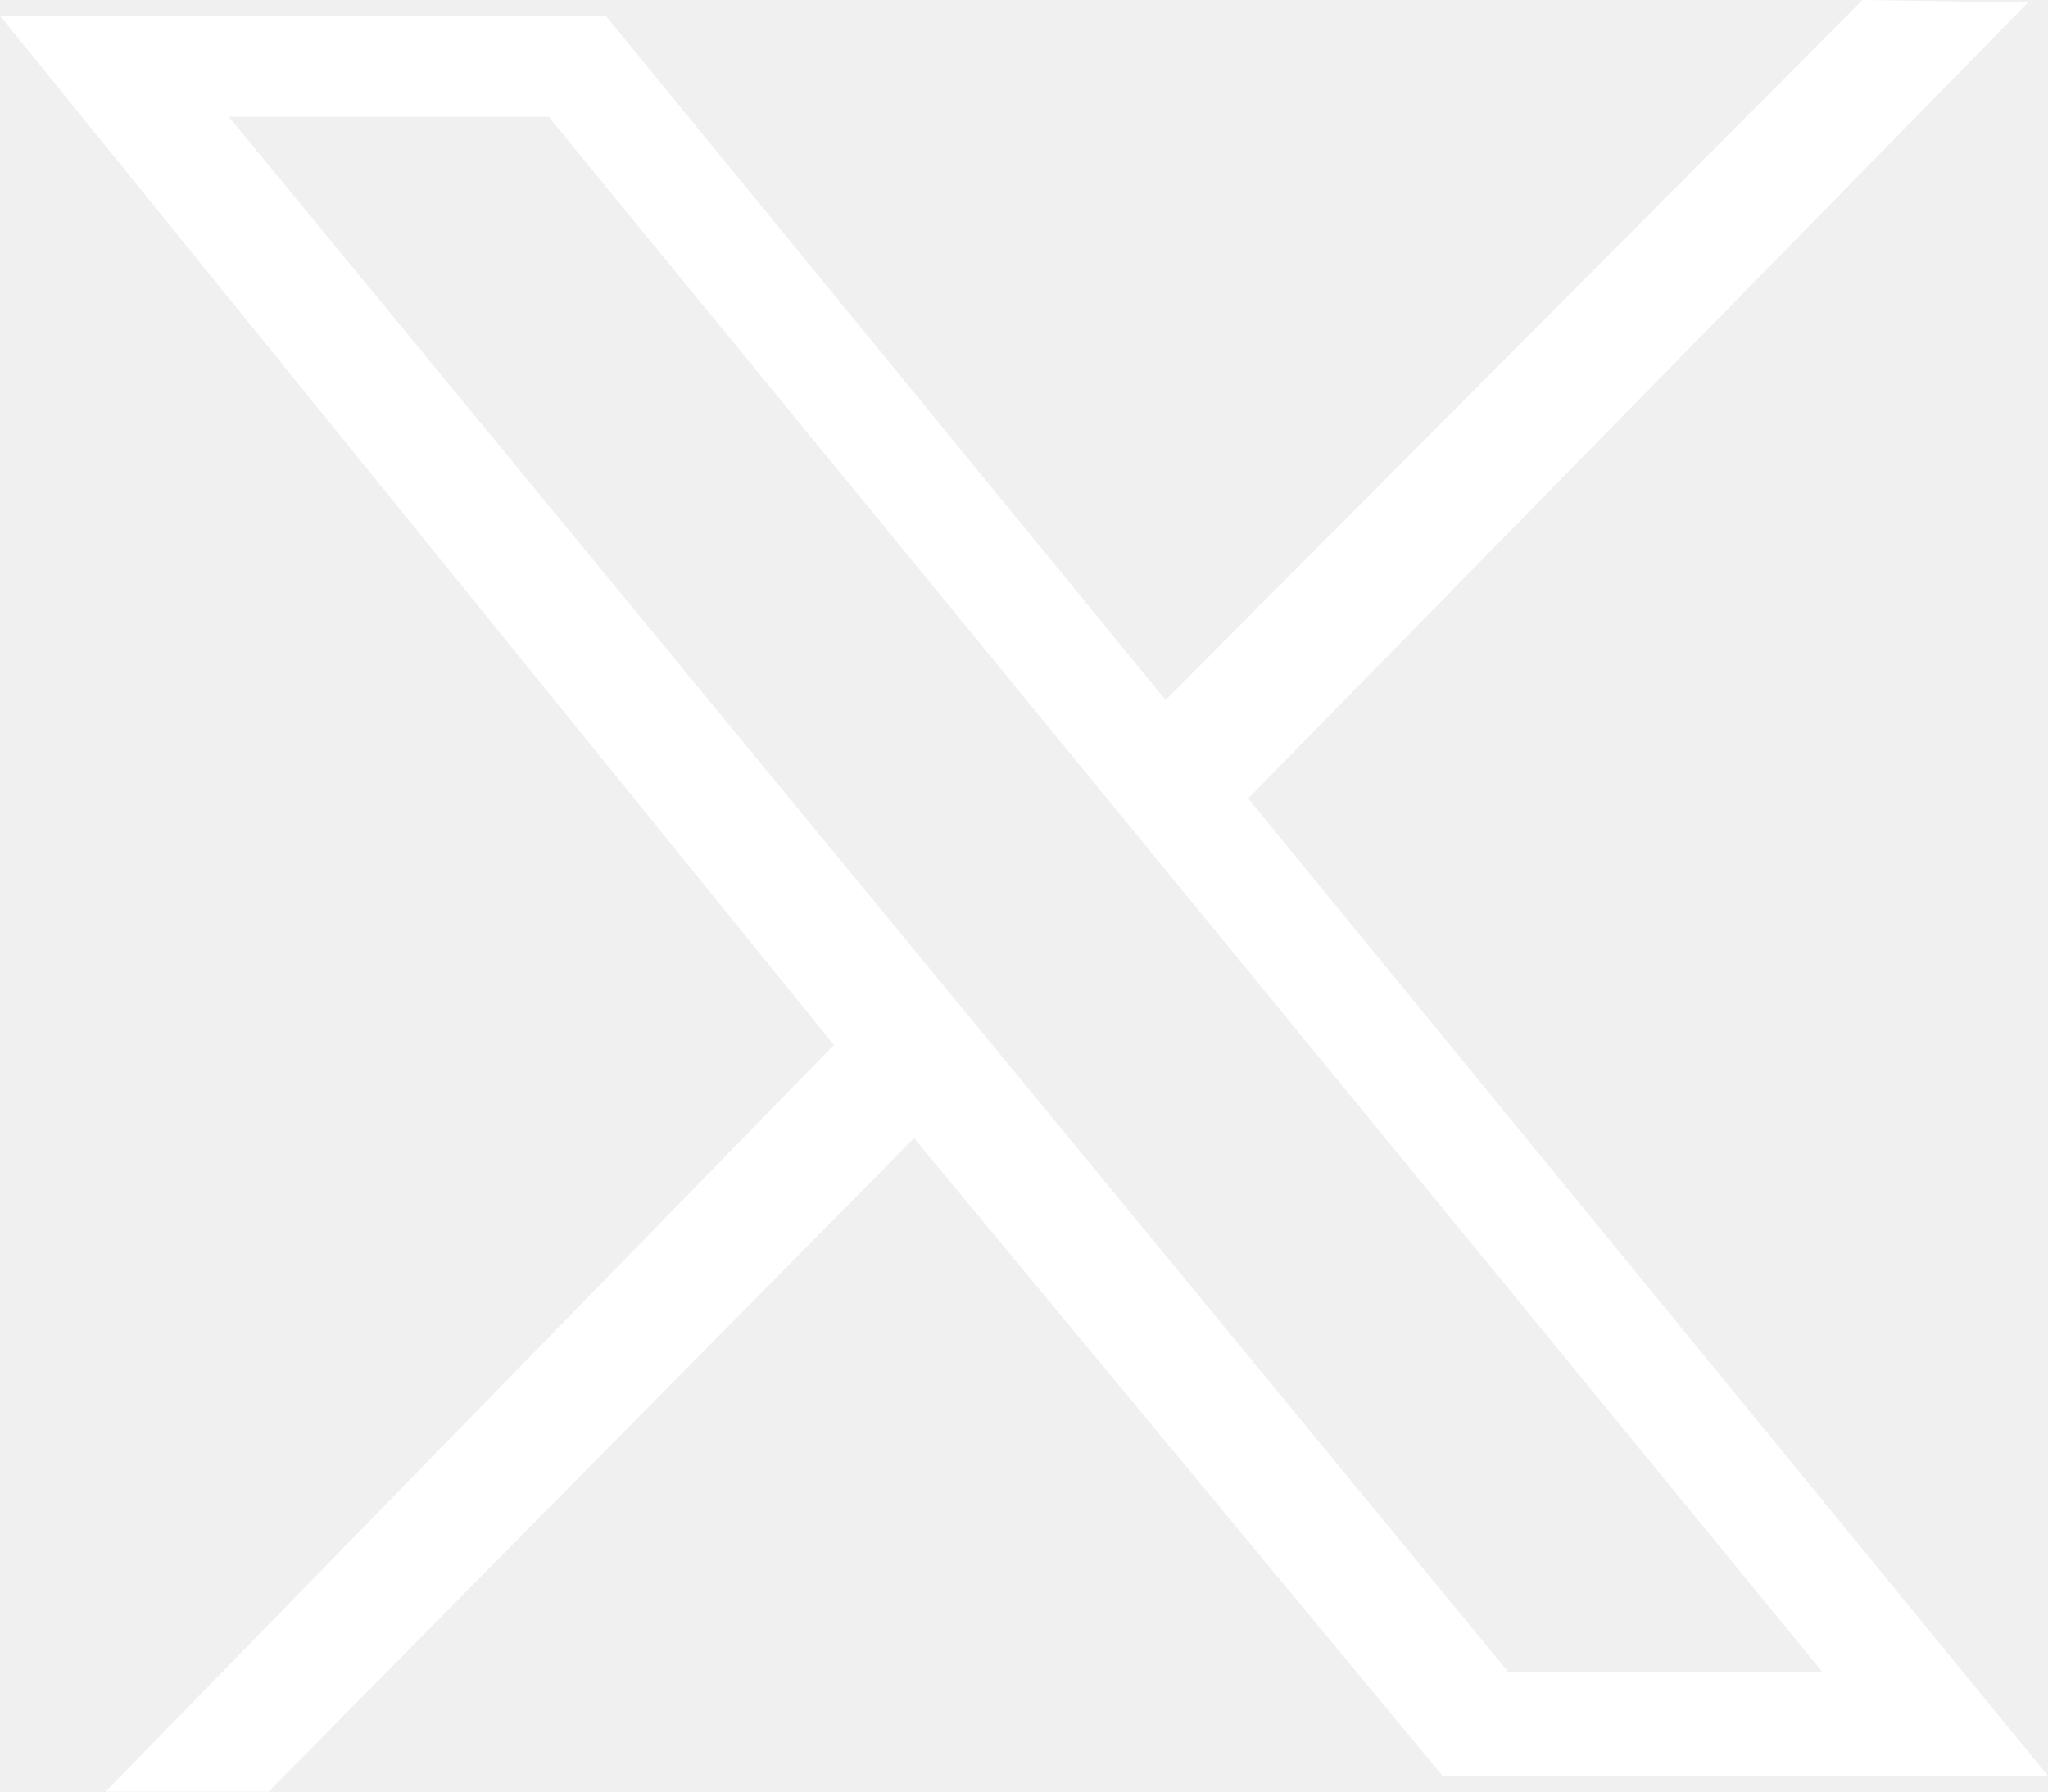
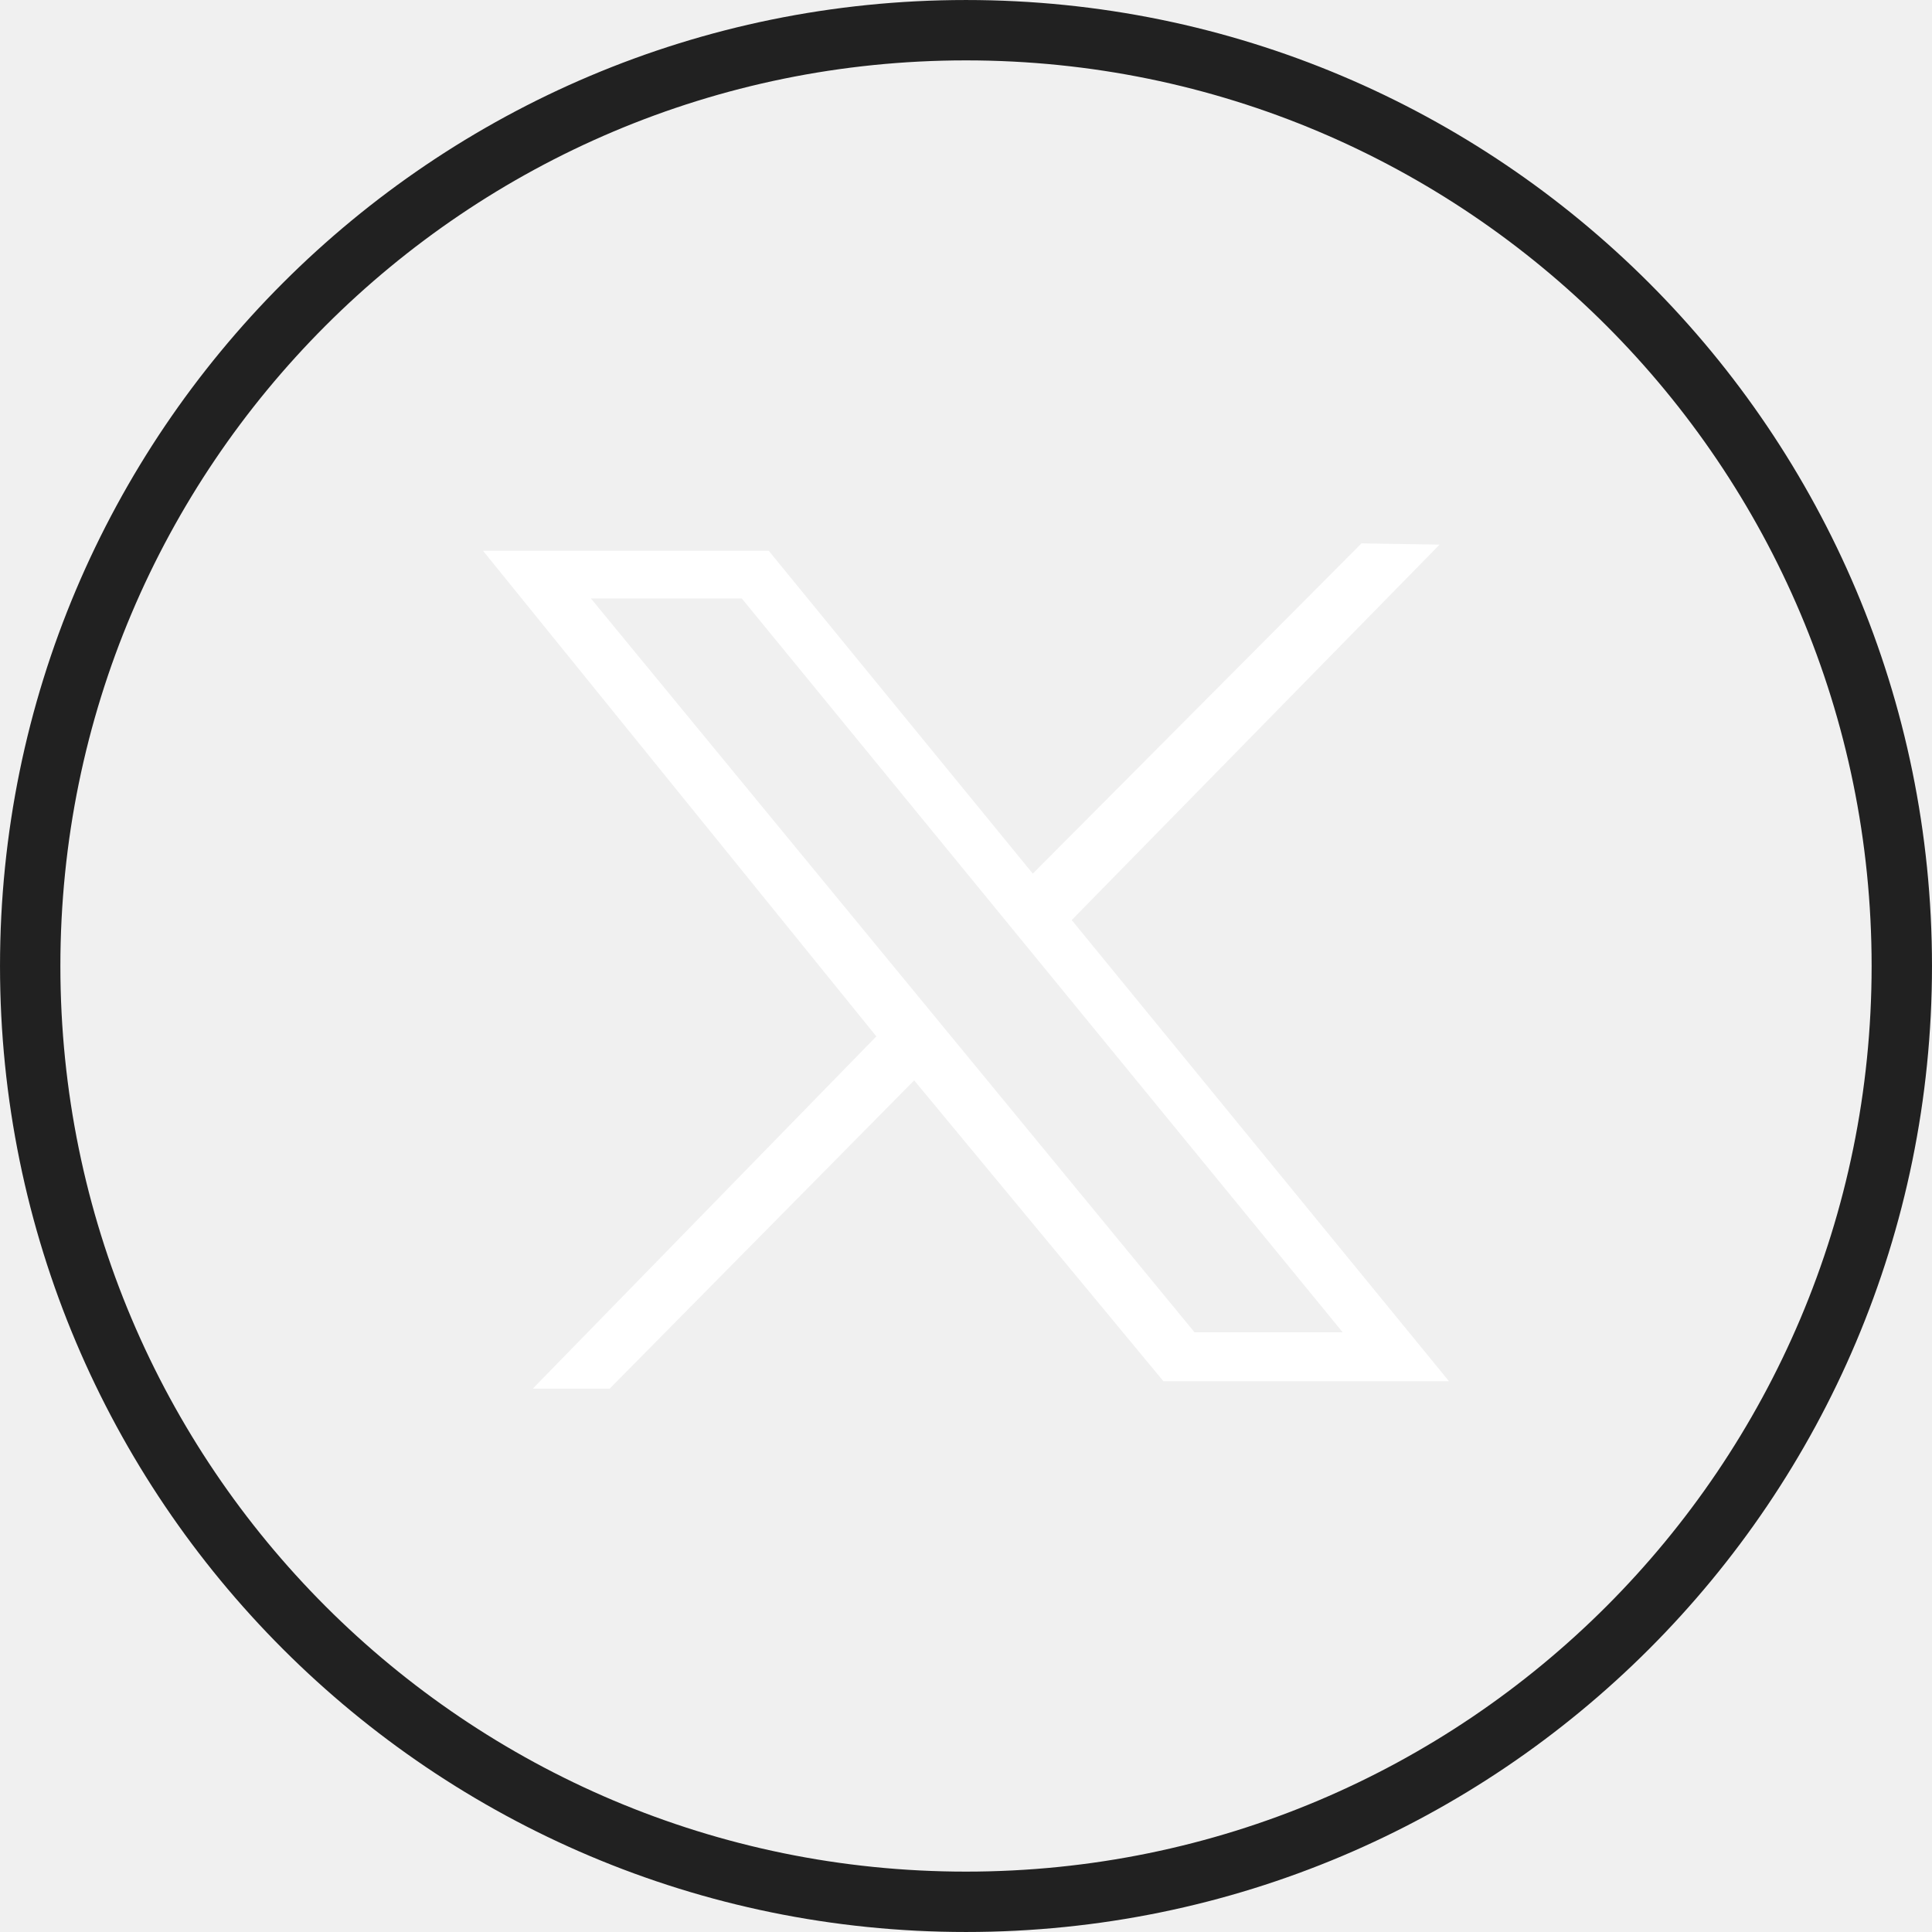
- <svg xmlns="http://www.w3.org/2000/svg" width="16" height="14" viewBox="0 0 16 14" fill="none">
-   <path d="M0 0.123H4.732L9.106 5.47L14.551 0L15.844 0.02L9.751 6.239L16 13.877H11.27L7.141 8.894L2.098 14H0.825L6.515 8.166L0 0.123ZM4.286 0.912H1.787L11.785 13.067H14.239L4.286 0.912Z" fill="white" />
+ <svg xmlns="http://www.w3.org/2000/svg" width="81" height="81" viewBox="0 0 81 81" fill="none">
+   <path d="M20.25 23.091H32.228L43.3 36.627L57.082 22.781L60.356 22.833L44.932 38.574L60.75 57.909H48.777L38.327 45.295L25.561 58.219H22.338L36.741 43.451L20.25 23.091ZM31.099 25.09H24.773L50.082 55.858H56.294L31.099 25.09Z" fill="white" />
+   <path d="M1.266 40.5C1.266 18.831 18.831 1.266 40.5 1.266C62.169 1.266 79.734 18.831 79.734 40.5C79.734 62.169 62.169 79.734 40.5 79.734C18.831 79.734 1.266 62.169 1.266 40.5Z" stroke="#212121" stroke-width="2.531" />
</svg>
